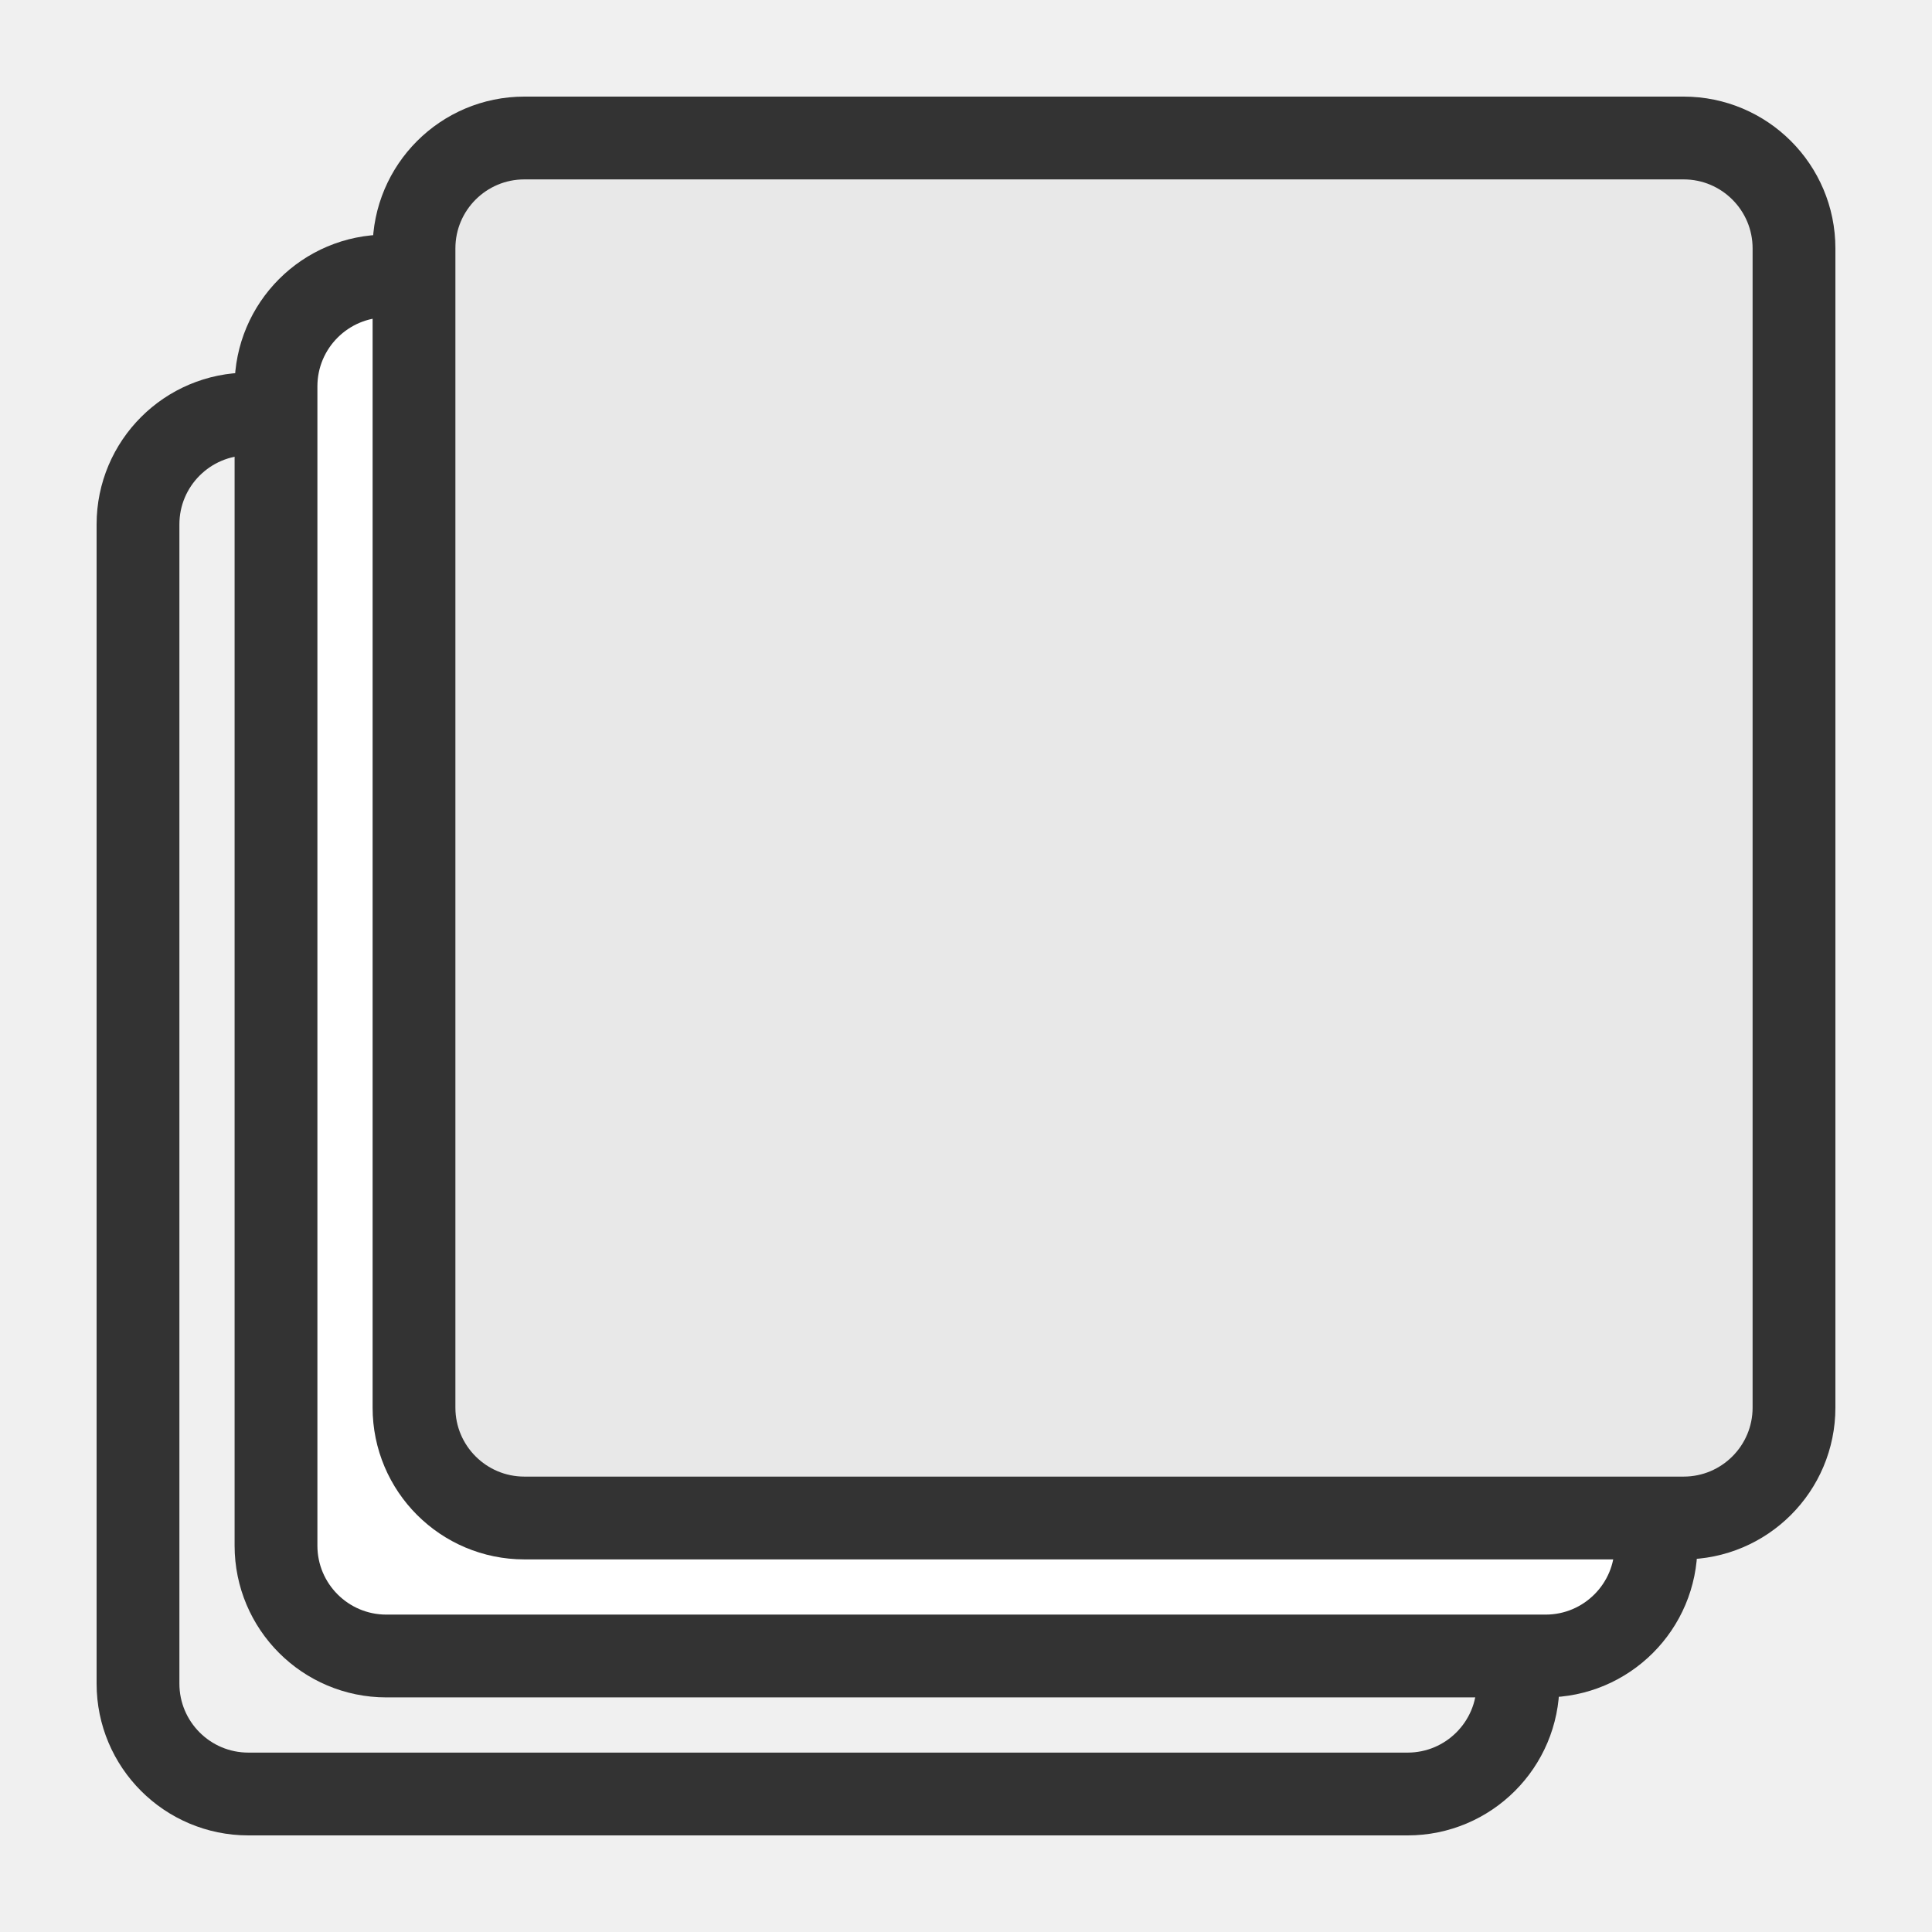
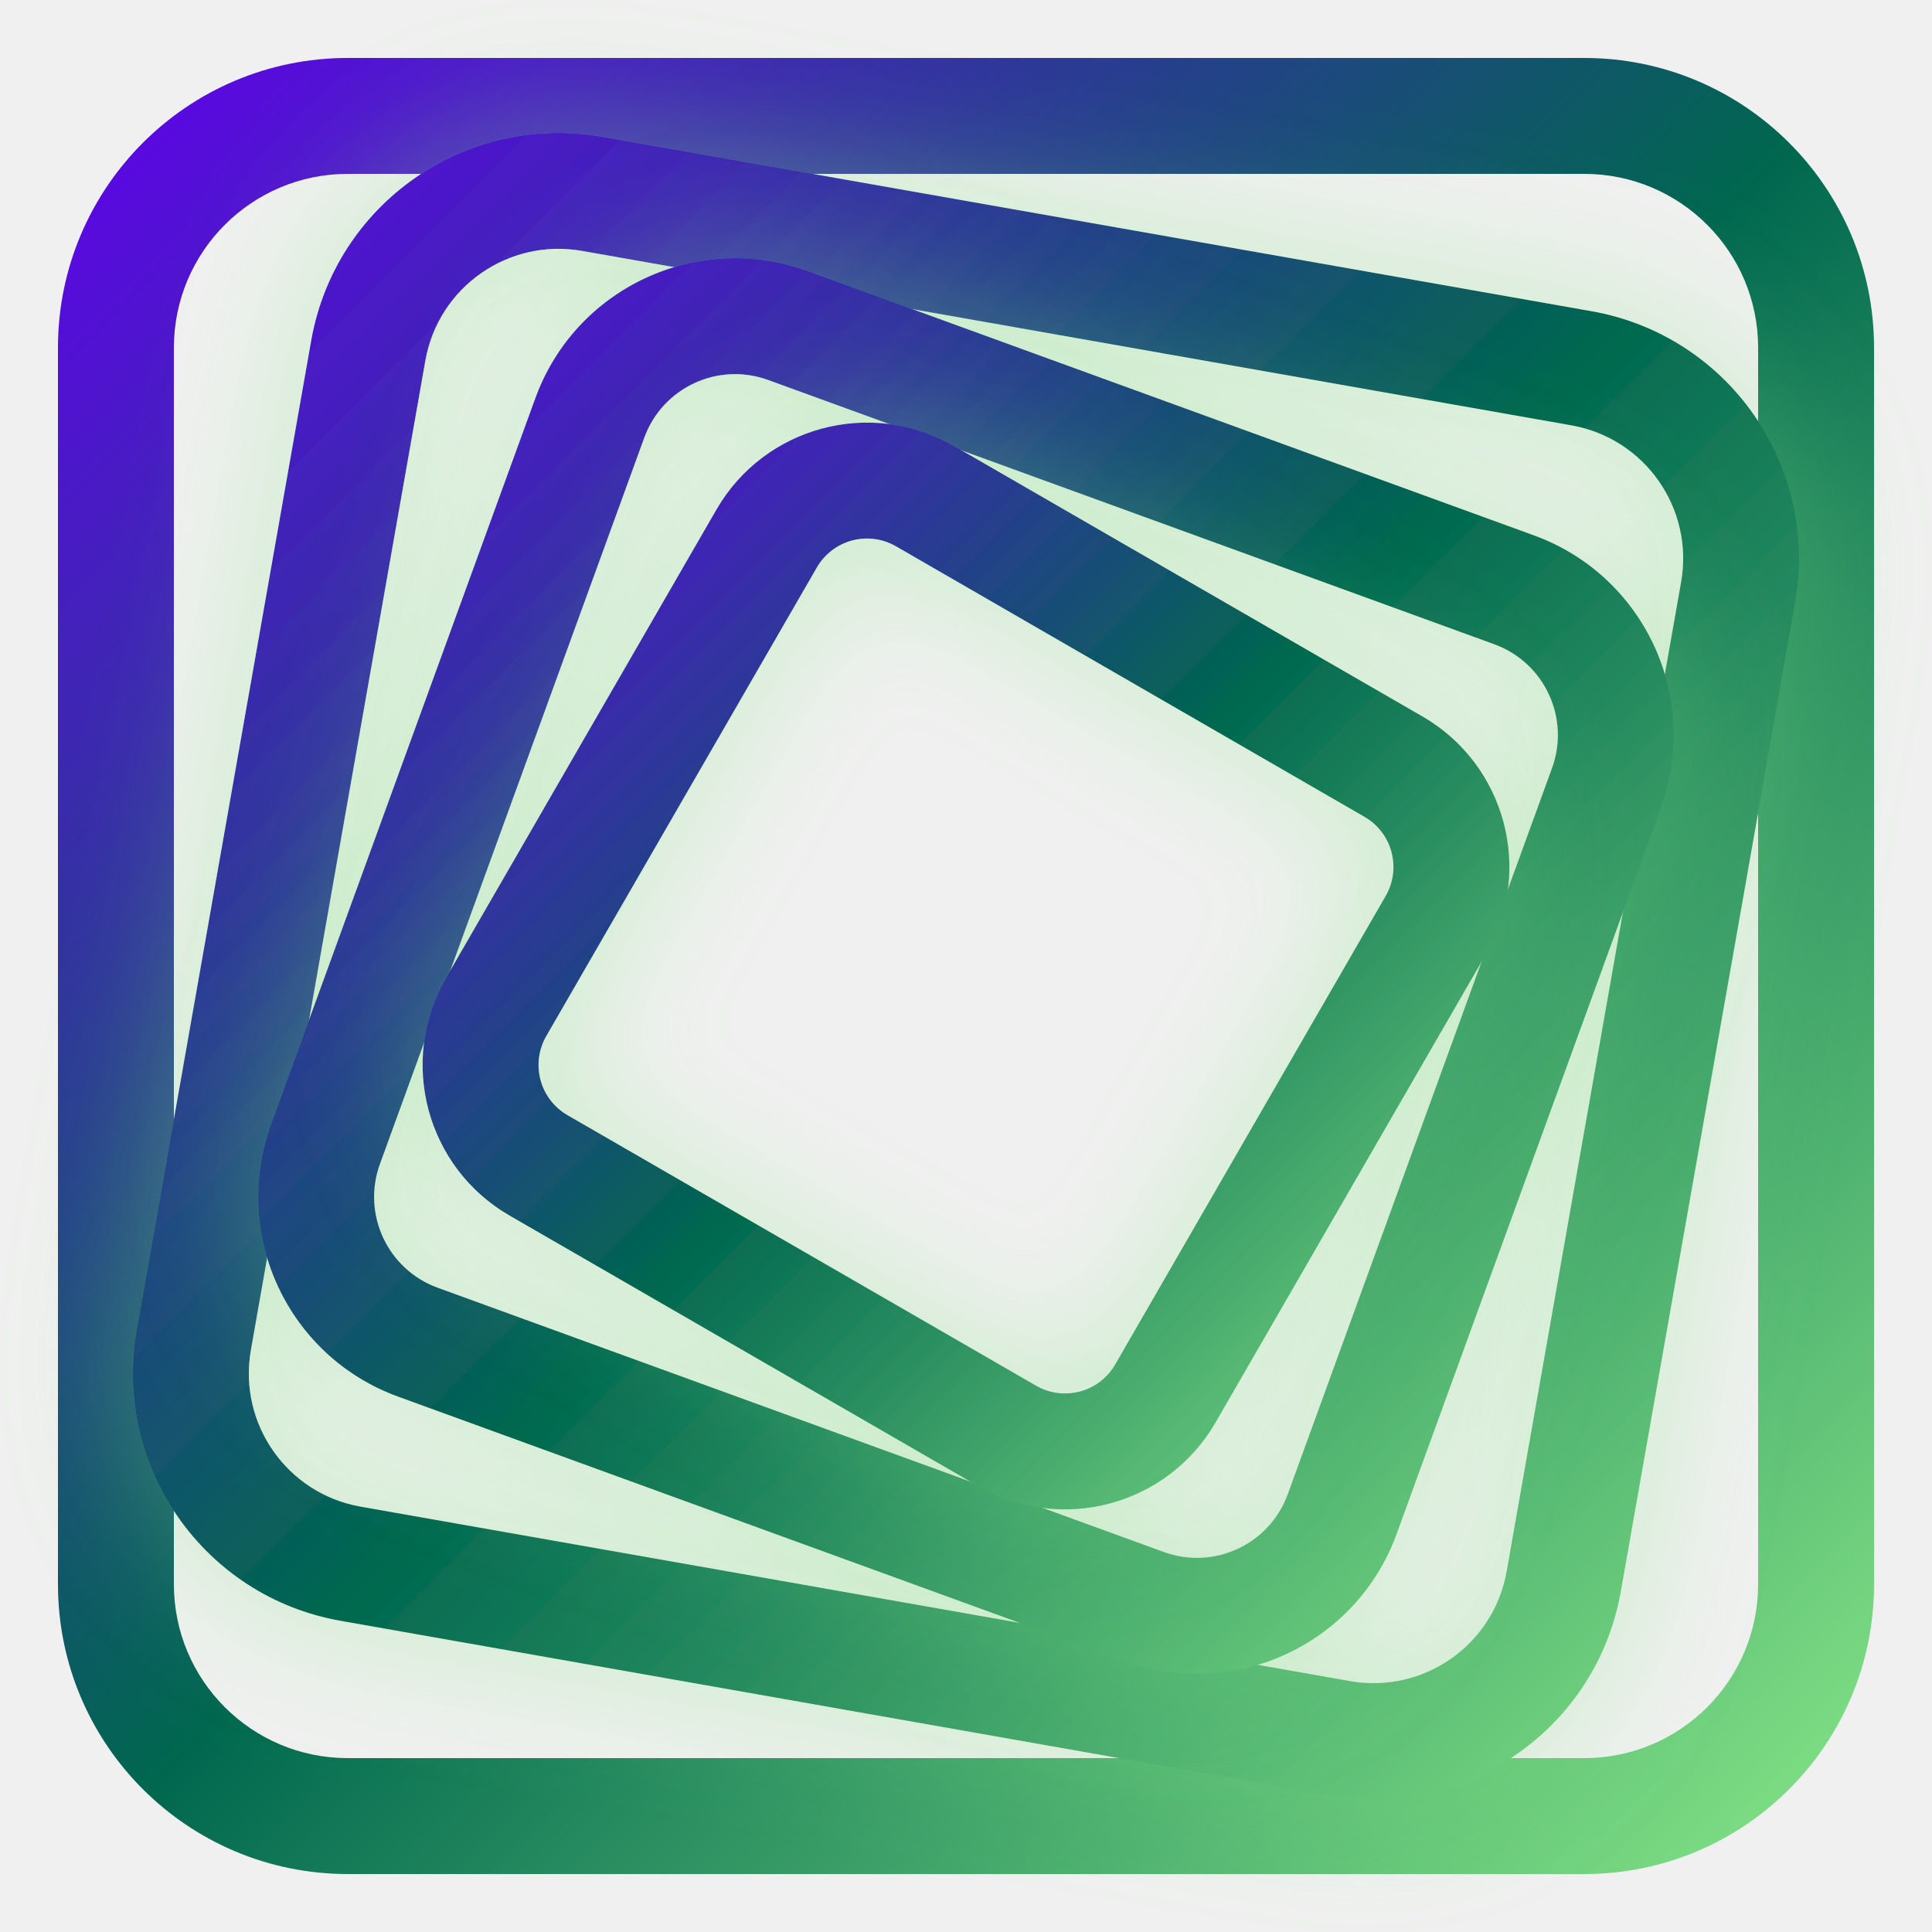
- <svg xmlns="http://www.w3.org/2000/svg" width="512" height="512" viewBox="15 15 70 70">
-   <rect x="20" y="30" width="50" height="50" rx="4" ry="4" fill="#f0f0f0" stroke="#333" stroke-width="3" />
-   <rect x="25" y="25" width="50" height="50" rx="4" ry="4" fill="#ffffff" stroke="#333" stroke-width="3" />
-   <rect x="30" y="20" width="50" height="50" rx="4" ry="4" fill="#e8e8e8" stroke="#333" stroke-width="3" />
+ <svg xmlns="http://www.w3.org/2000/svg" width="96" height="96" viewBox="0 0 96 96" fill="none">
+   <defs>
+     <radialGradient id="bg" cx="50%" cy="50%" r="70%">
+       <stop offset="0%" stop-color="#1a1a1a" />
+       <stop offset="100%" stop-color="#000000" />
+     </radialGradient>
+     <linearGradient id="neon" x1="0%" y1="0%" x2="100%" y2="100%">
+       <stop offset="0%" stop-color="#6200EE" />
+       <stop offset="50%" stop-color="#00674F" />
+       <stop offset="100%" stop-color="#88E788" />
+     </linearGradient>
+     <filter id="glow" x="-50%" y="-50%" width="200%" height="200%">
+       <feDropShadow dx="0" dy="0" stdDeviation="1.5" flood-color="#6200EE" flood-opacity="0.6" />
+       <feDropShadow dx="0" dy="0" stdDeviation="2.5" flood-color="#00674F" flood-opacity="0.5" />
+       <feDropShadow dx="0" dy="0" stdDeviation="3.5" flood-color="#88E788" flood-opacity="0.4" />
+     </filter>
+   </defs>
+   <path d="M87.36 17.28C87.36 12.508 83.492 8.64 78.72 8.64H17.28C12.508 8.64 8.64 12.508 8.64 17.28V78.72C8.64 83.492 12.508 87.36 17.28 87.36H78.72C83.492 87.36 87.36 83.492 87.36 78.72V17.28ZM93.12 78.72C93.12 86.673 86.673 93.12 78.72 93.12H17.28C9.327 93.12 2.88 86.673 2.88 78.72V17.28C2.88 9.327 9.327 2.88 17.28 2.88H78.72C86.673 2.88 93.12 9.327 93.12 17.28V78.72Z" fill="url(#neon)" />
+   <path filter="url(#glow)" d="M83.533 28.92C84.177 25.265 81.737 21.78 78.082 21.136L28.92 12.467C25.265 11.823 21.78 14.263 21.136 17.918L12.467 67.08C11.823 70.735 14.263 74.22 17.918 74.864L67.08 83.533C70.735 84.177 74.22 81.737 74.864 78.082L83.533 28.92ZM80.537 79.082C79.34 85.87 72.867 90.402 66.079 89.206L16.918 80.537C10.13 79.34 5.598 72.867 6.795 66.079L15.463 16.918C16.66 10.13 23.133 5.598 29.921 6.795L79.082 15.463C85.87 16.66 90.402 23.133 89.206 29.921L80.537 79.082Z" fill="url(#neon)" />
+   <path filter="url(#glow)" d="M77.119 38.166C78.026 35.675 76.742 32.921 74.251 32.014L38.166 18.881C35.675 17.974 32.921 19.258 32.014 21.749L18.881 57.834C17.974 60.325 19.258 63.079 21.749 63.986L57.834 77.119C60.325 78.026 63.079 76.742 63.986 74.251L77.119 38.166ZM69.398 76.221C67.404 81.701 61.344 84.527 55.864 82.532L19.779 69.398C14.299 67.404 11.473 61.344 13.468 55.864L26.602 19.779C28.596 14.299 34.656 11.473 40.136 13.468L76.221 26.602C81.701 28.596 84.527 34.656 82.532 40.136L69.398 76.221Z" fill="url(#neon)" />
+   <path filter="url(#glow)" d="M68.853 44.521C69.649 43.143 69.177 41.382 67.799 40.587L44.521 27.146C43.143 26.351 41.382 26.823 40.587 28.201L27.146 51.479C26.351 52.857 26.823 54.618 28.201 55.413L51.479 68.853C52.857 69.649 54.618 69.177 55.413 67.799L68.853 44.521ZM60.402 70.679C58.016 74.812 52.732 76.228 48.599 73.842L25.321 60.402C21.188 58.016 19.772 52.732 22.158 48.599L35.598 25.321C37.984 21.188 43.268 19.772 47.401 22.158L70.679 35.598C74.812 37.984 76.228 43.268 73.842 47.401L60.402 70.679Z" fill="url(#neon)" />
</svg>
